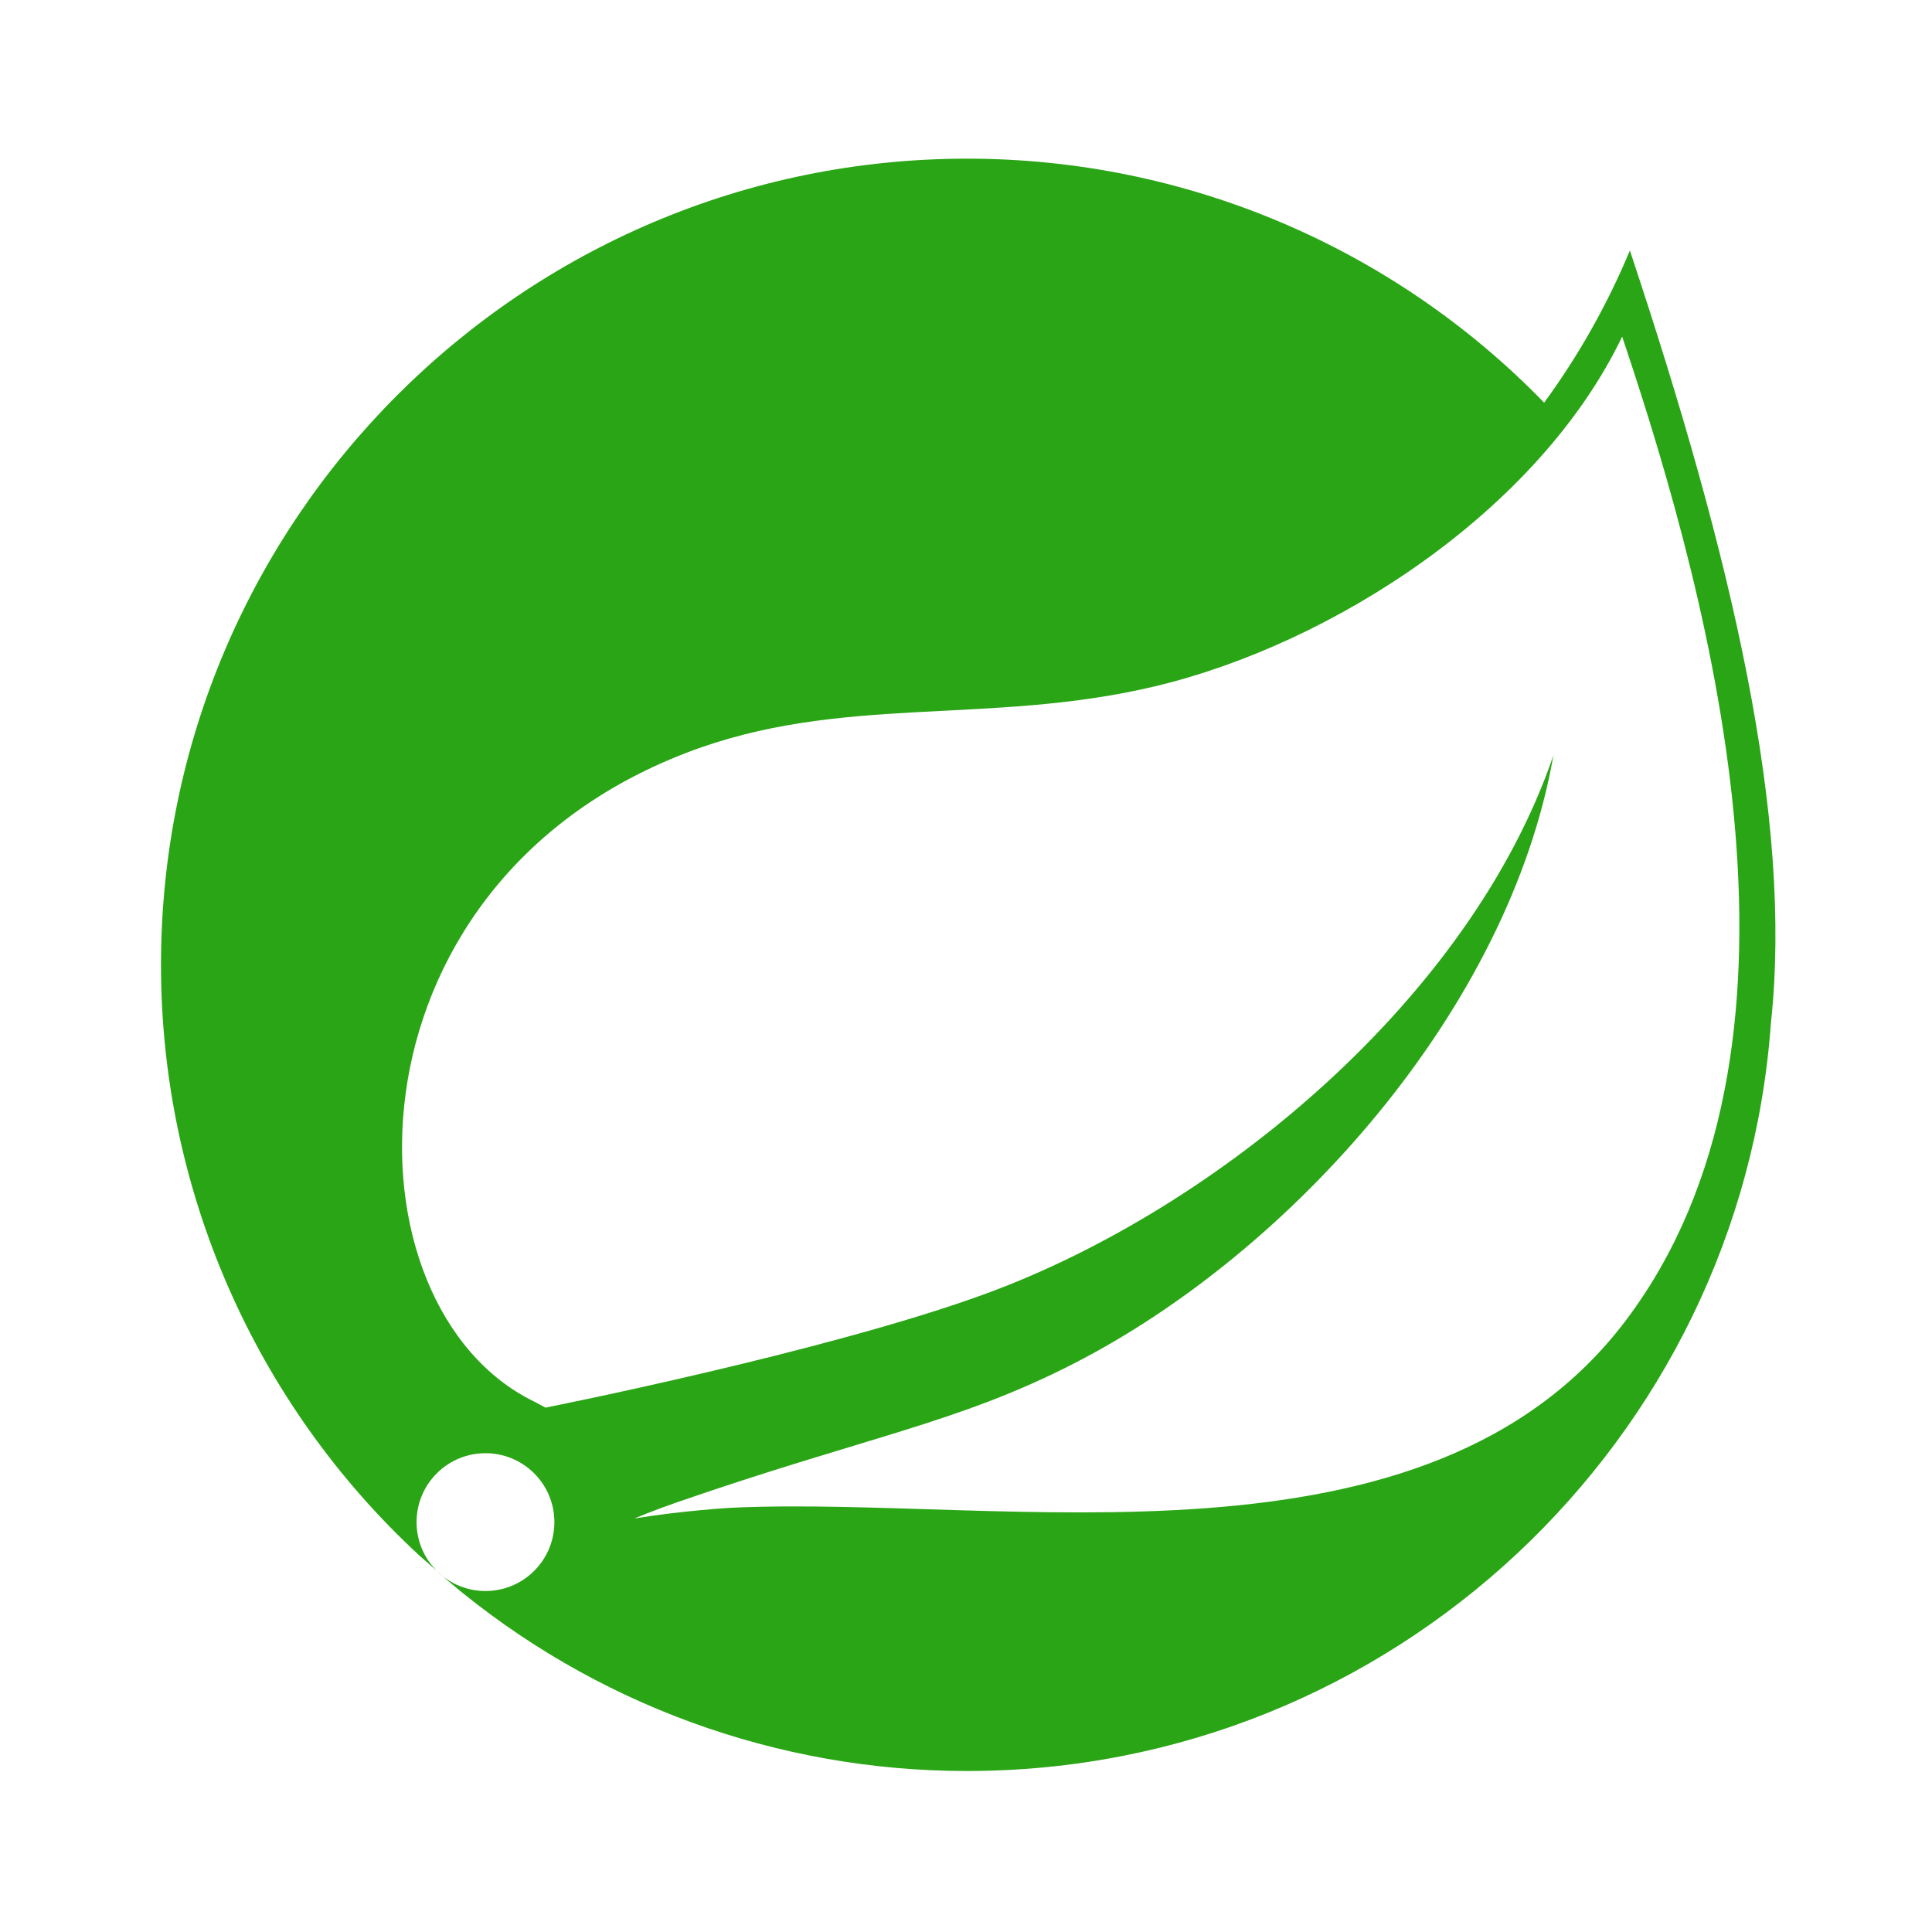
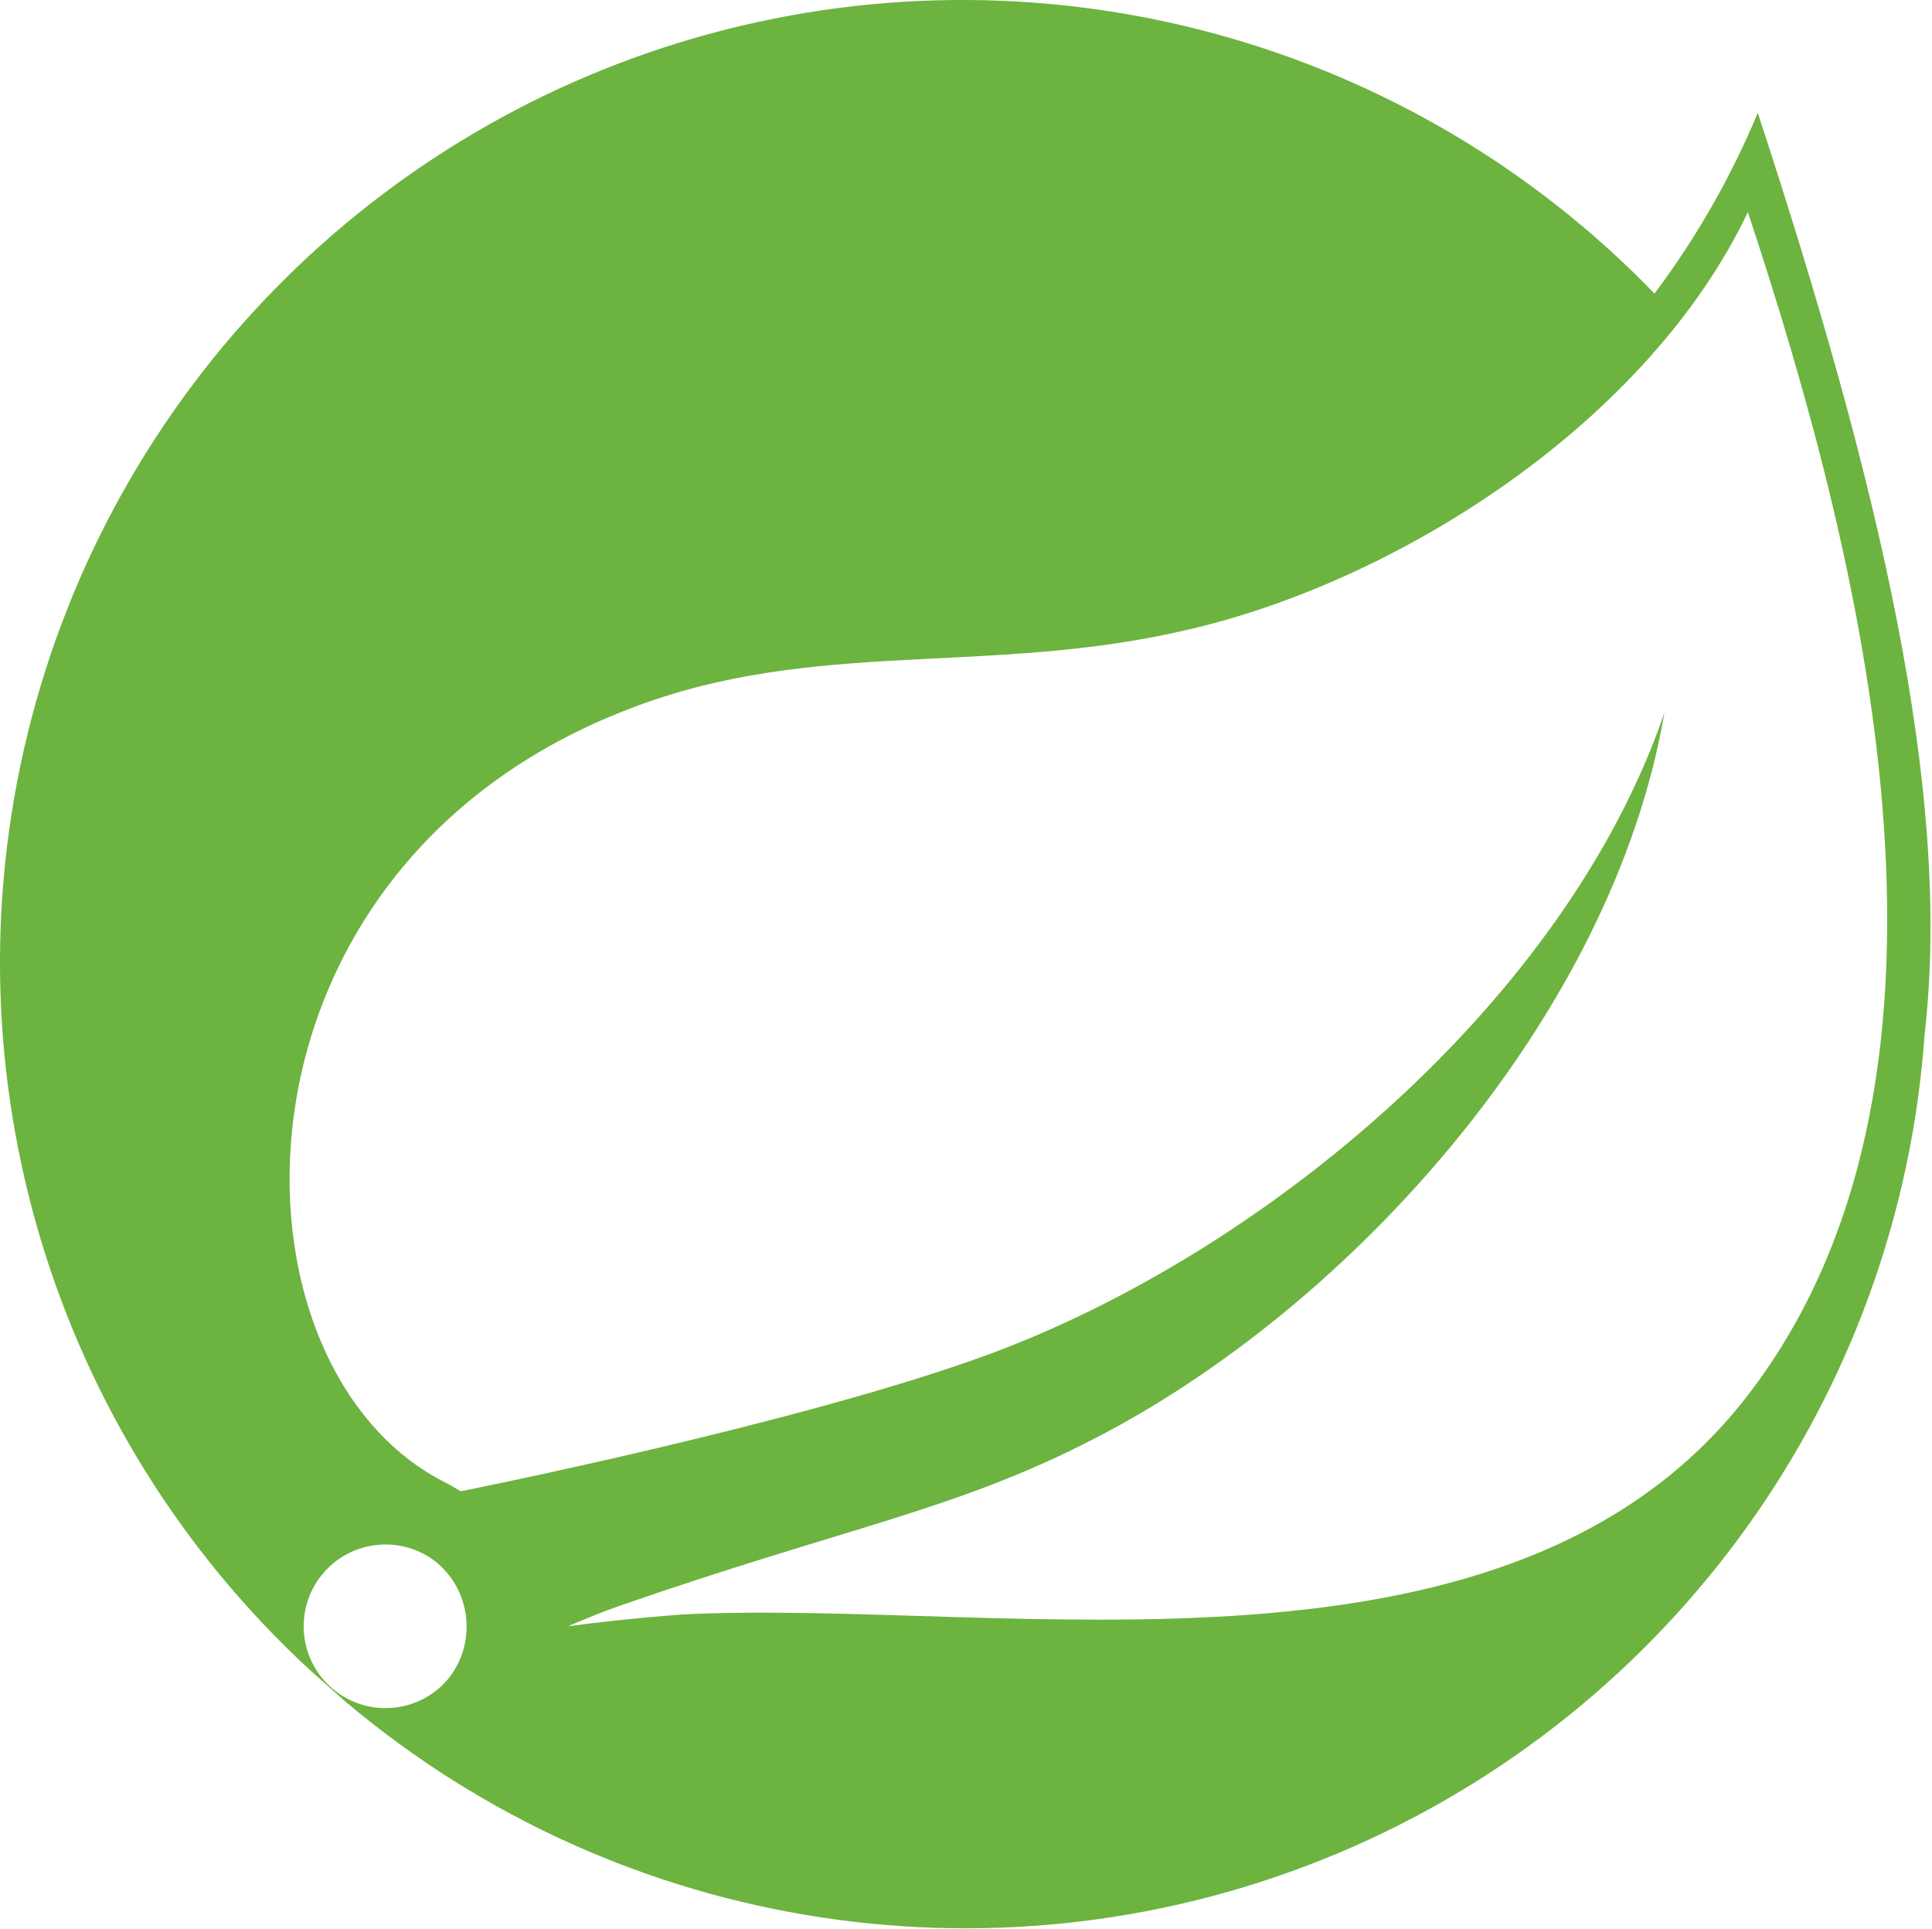
- <svg xmlns="http://www.w3.org/2000/svg" t="1715571056132" class="icon" viewBox="0 0 1024 1024" version="1.1" p-id="35140" width="26" height="26">
-   <path d="M862.08 699.392c-105.344 140.331-330.283 92.971-474.539 99.755 0 0-25.557 1.451-51.243 5.675 0 0 9.728-4.139 22.144-8.448 101.291-35.029 149.163-42.069 210.731-73.685 115.627-59.221 230.741-188.288 254.165-322.347-44.032 128.939-177.92 239.915-299.819 284.971-83.413 30.805-234.325 60.757-234.368 60.757a225.28 225.28 0 0 1-6.101-3.243c-102.613-49.92-105.6-272.213 80.811-343.851 81.749-31.403 159.872-14.165 248.235-35.2 94.208-22.4 203.349-93.013 247.68-185.344 49.707 147.541 109.44 378.283 2.304 520.96z m1.792-566.613a393.045 393.045 0 0 1-45.44 80.64 425.899 425.899 0 0 0-305.792-129.323C276.992 84.096 85.333 275.755 85.333 511.36a425.941 425.941 0 0 0 136.747 312.917l9.387 8.277a36.523 36.523 0 1 1 0.043 0.043l6.357 5.632A424.96 424.96 0 0 0 512.64 938.667c225.195 0 410.155-175.275 425.984-396.459 11.691-108.331-20.309-245.888-74.752-409.429" fill="#2aa515" p-id="35141" />
+ <svg xmlns="http://www.w3.org/2000/svg" t="1715668001049" class="icon" viewBox="0 0 1026 1024" version="1.1" p-id="63105" width="28.055" height="28">
+   <path d="M933.489 59.922a446.366 446.366 0 0 1-54.846 95.981A511.127 511.127 0 1 0 164.584 886.837l18.985 16.876A510.599 510.599 0 0 0 1022.087 549.321c14.766-128.678-24.259-293.218-88.598-489.399zM238.416 891.056a43.455 43.455 0 1 1-6.328-61.175 44.405 44.405 0 0 1 6.328 61.175z m691.909-152.937C804.811 905.823 534.798 848.867 362.875 857.305c0 0-30.587 2.109-61.175 6.328 0 0 11.602-5.274 26.368-10.547 121.295-42.19 178.251-50.627 252.083-88.598C718.322 693.82 856.493 538.773 883.916 378.453c-52.737 153.992-213.057 286.889-358.611 340.681-100.2 36.916-280.561 72.777-280.561 72.777l-7.383-4.219c-122.35-60.12-126.569-325.914 97.036-411.348 98.091-37.971 190.908-16.876 297.437-42.19 112.857-26.368 243.645-110.748 296.382-221.495 59.065 178.251 130.788 454.593 2.109 625.46z" fill="#6DB33F" p-id="63106" />
</svg>
